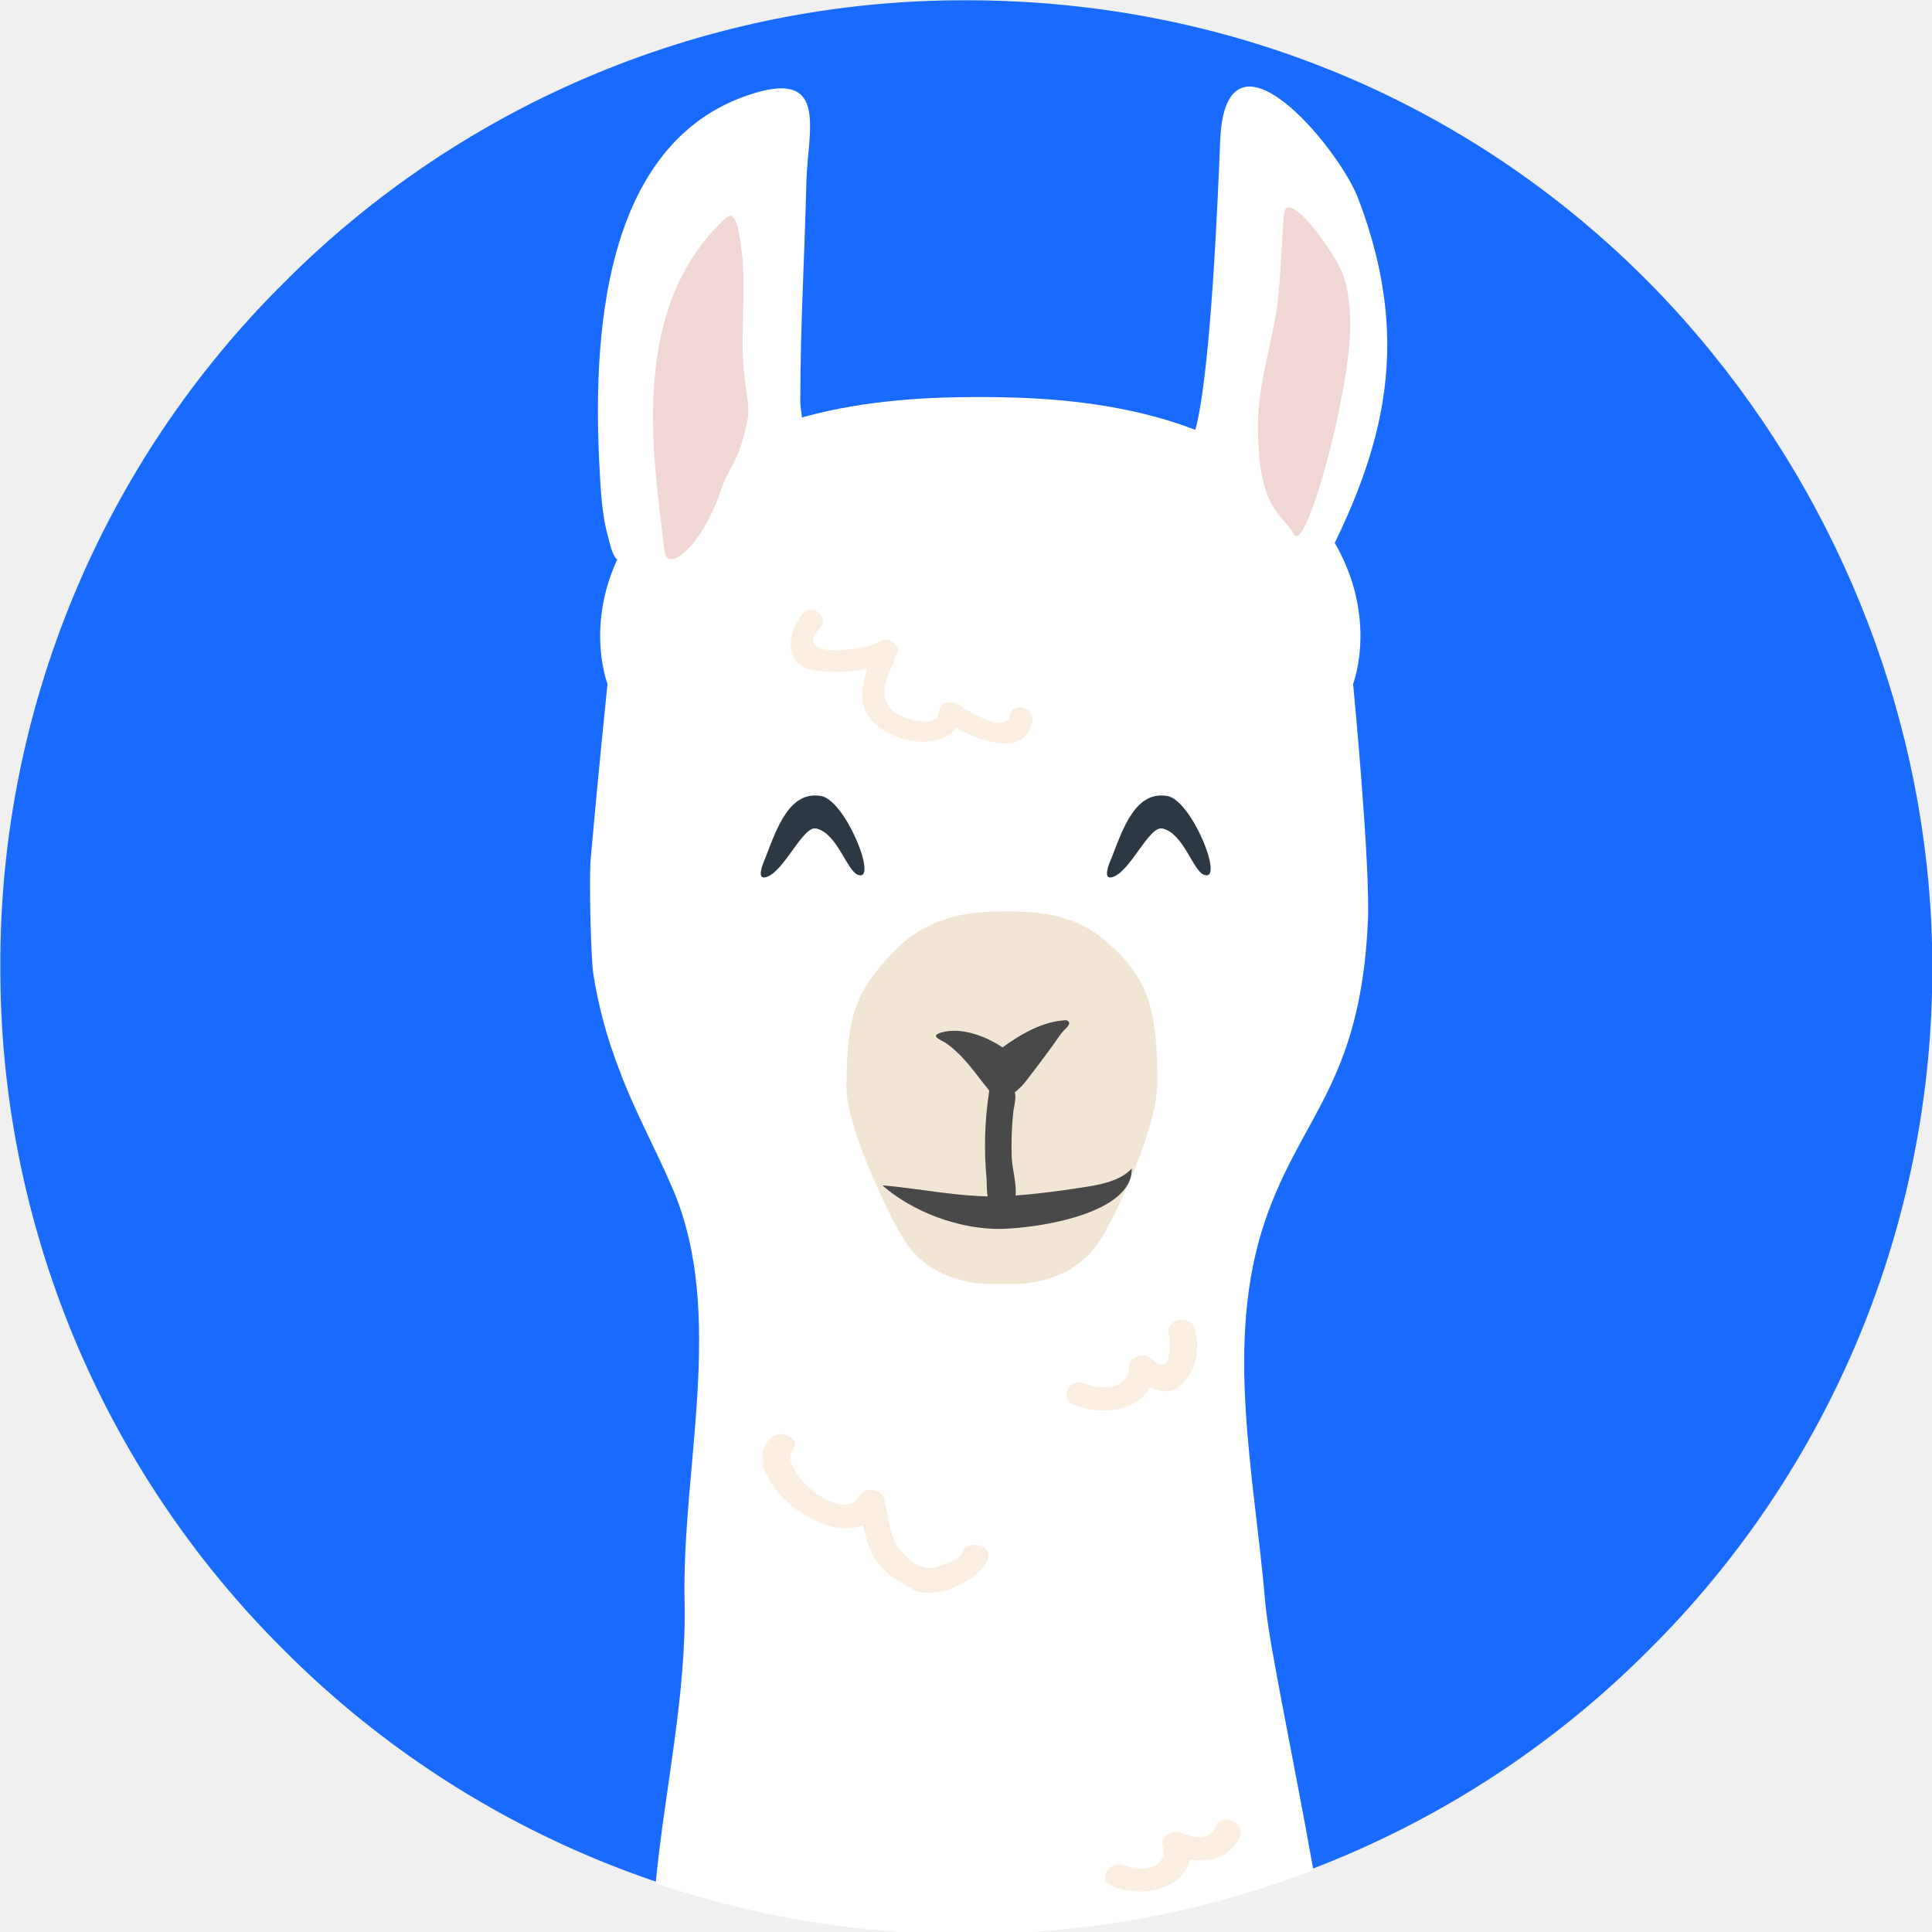
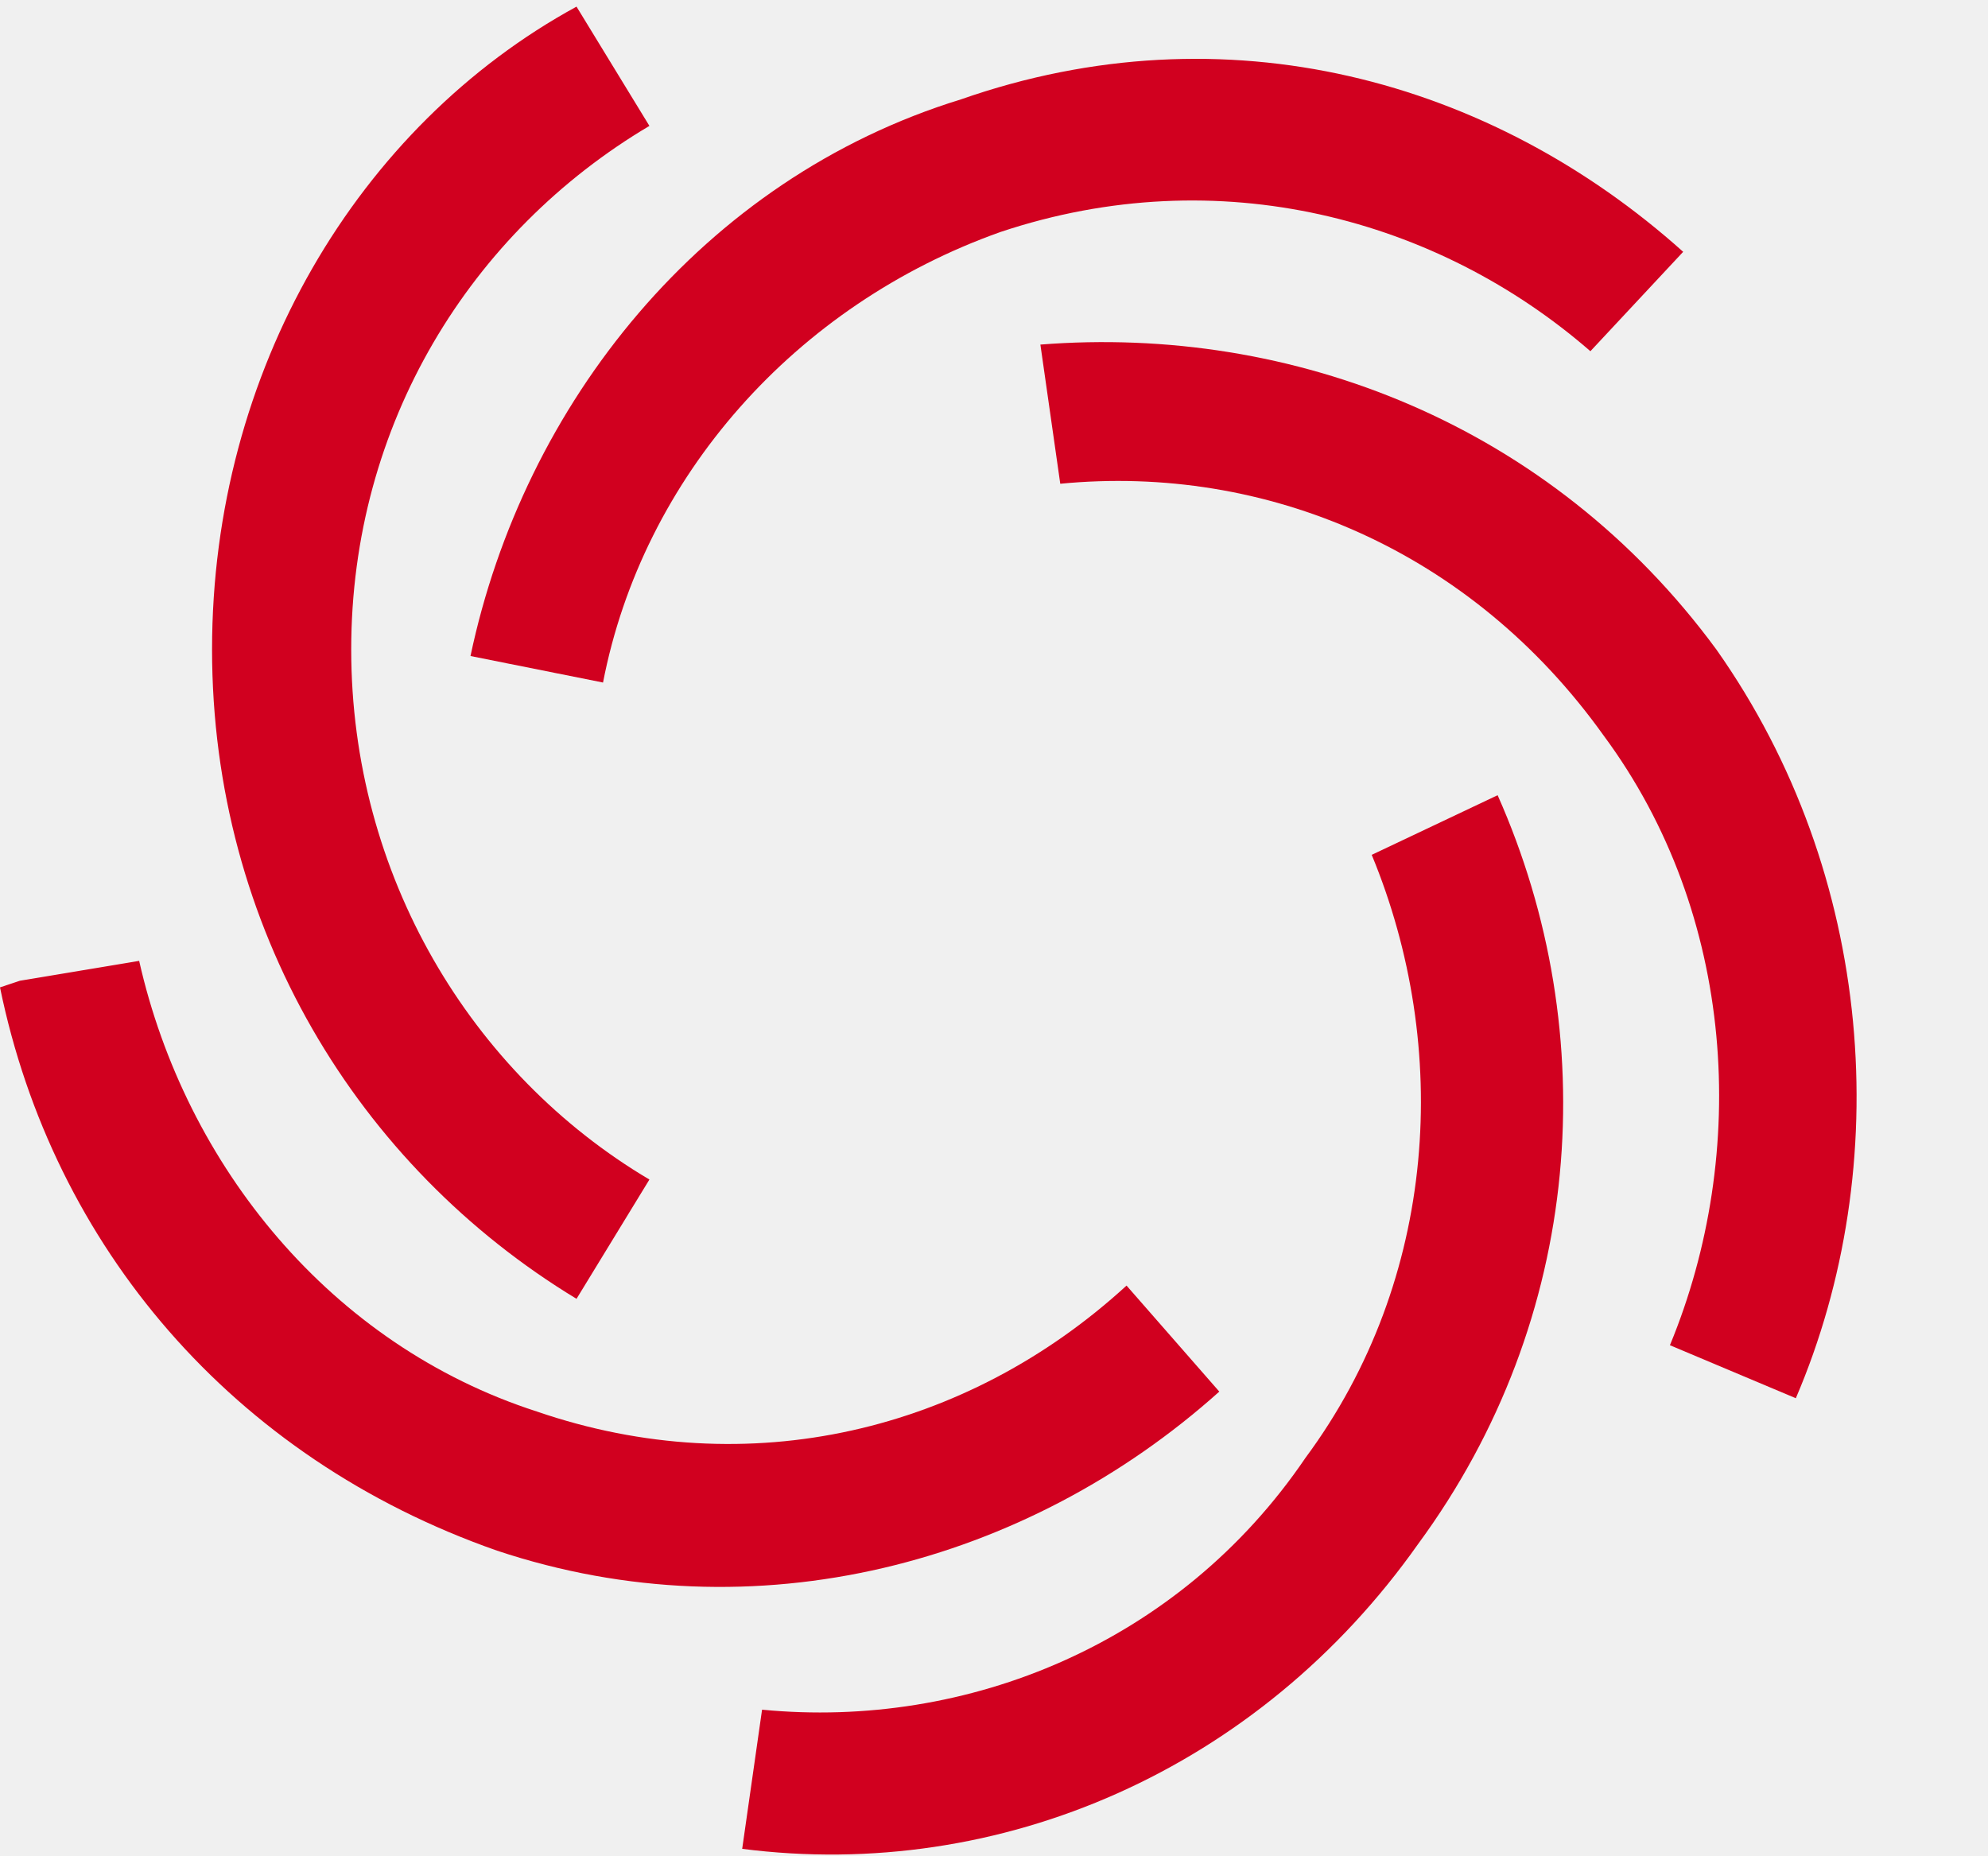
- <svg xmlns="http://www.w3.org/2000/svg" xml:space="preserve" viewBox="0 0 256 256" width="256" height="256">
-   <path d="M2268.2 2512.3a953.7 953.7 0 0 1-50 57c-180.5 189.5-426.2 294-691.6 294A953.7 953.7 0 0 1 847.8 2582a952.7 952.7 0 0 1-281.2-678.8 953.8 953.8 0 0 1 281.2-678.9 953.7 953.7 0 0 1 678.8-281.1 953.7 953.7 0 0 1 678.8 281.1 953.7 953.7 0 0 1 281.2 678.9c0 219.2-78.9 437.2-218.4 609" style="fill:#196aff;fill-opacity:1;fill-rule:nonzero;stroke:none;stroke-width:.366" transform="matrix(.13333 0 0 -.13333 -75.5 381.8)" />
-   <path d="M1823.7 1650.9c35.7 104.2 94.7 136.1 102 297 2.6 56.5-14.7 236-14.7 236s28 72-25.8 152.3c-83.5 124.3-255.4 132.8-345.7 132.8-90.3 0-260.2-8.5-343.7-132.8C1142 2256 1170 2184 1170 2184s-9.5-92.4-16.7-173.8c-1.7-19.1.1-94.7 2.4-113a453 453 0 0 1 25.8-96.2c14.4-39.6 36.8-79.9 54-120.5 51.8-122.8 8.4-274.9 11.1-407.3 2.2-94-20-189.3-28.7-281.2a960.4 960.4 0 0 1 308.7-50.6 958.6 958.6 0 0 1 344.9 63.6c-20.4 115-44.1 224.2-47.8 265.9-10.6 125.9-41.3 259.4 0 380" style="fill:#fff;fill-opacity:1;fill-rule:nonzero;stroke:none;stroke-width:.367" transform="matrix(.13333 0 0 -.13333 -75.5 381.8)" />
-   <path d="M1162.9 2383.9c1.1-18.8 3-38 8.3-56.2 1.6-5.7 4-19.7 11.4-21.8 9-2.6 25.9 8.3 32.3 13 12.3 9 23.9 18.5 36.2 27.6 8 6 16.5 10.5 24.3 16.5 8.4 6.6 14.7 14.5 21.7 22.2 8.4 9.4 14.8 19 21.3 29.5 5.1 8.2 37.1 13.5 42.2 21 5.6 8.3 1 18.6 1 28.7 0 74.2 4.4 147.6 6.1 220.3 1.8 50 21.4 109.2-53.4 85.8-160.3-50-158.5-271.3-151.4-386.6M1869.1 2279.7c-1.6 1.8-4.2 3.2-6.3 4.8a208 208 0 0 0-25.1 21.5c-9.4 9.6-19.2 19-28.2 28.9-7.9 8.7-17.3 16.6-25 25.6-5.1 6-10 12.3-14.6 18.5-2.3 3.2-3.5 7-5.3 10.4-2.7 5-40 10.1-36.2 15 6.3 8.3 20.3 15.4 23.7 25 17.2 48.6 24.8 244.5 26.8 294.5 5.4 127.8 117.6-6.3 137.2-57.7 57-149.7 23.2-258.8-46.3-386.6" style="fill:#fff;fill-opacity:1;fill-rule:nonzero;stroke:none;stroke-width:.366" transform="matrix(.13333 0 0 -.13333 -75.5 381.8)" />
-   <path d="M1716.5 1787.9c-.1 73.8-9.3 103.6-50.4 139.7-25.8 22.6-55.9 31.2-103.8 30-47.9 1.2-82.4-13.4-107.3-39.2-37.5-39-47.4-62-47.5-135.9 0-39.9 43-128.1 55.7-148.5 21.3-36 60.6-48.9 99.1-46.2 38.6-2.7 77.9 10.3 99.1 46.2 12.8 20.4 55.1 107 55 153.9" style="fill:#f1e6d3;fill-opacity:1;fill-rule:nonzero;stroke:none;stroke-width:.366" transform="matrix(.13333 0 0 -.13333 -75.5 381.8)" />
-   <path d="M1226.6 2316c-9.6 86.2-38.6 240 61.5 331.3 11 10.1 14-24.2 15.8-38 2.6-19 0-73.5.4-92.6.7-36.1 8.3-55 4.7-71.5-9.6-45-17.3-42.2-26.5-69.6-18.3-54.4-53.3-83-55.9-59.5M1851.7 2333c10.3-18.2 37 80.3 45.4 123.2 8 40.3 18 93.8 4 133.9-7.4 21.5-53 84.5-58.4 62.9-2-8.5-3.2-71.1-8.3-101.1-6.4-37.1-18-73.8-18-111.6-.2-84.5 25.3-88 35.3-107.2" style="fill:#f1d7d4;fill-opacity:1;fill-rule:nonzero;stroke:none;stroke-width:.366" transform="matrix(.13333 0 0 -.13333 -75.5 381.8)" />
-   <path d="M1522 1319.7c-2.2-6.5-18.6-11.4-24.8-13.3-14.9-4.9-28.1 6.9-36.4 16.8-11.6 13.7-11.3 35.6-16.2 51.6-2.9 9.7-19.5 11-24.5 2-16.6-29.8-81.1 26.4-66.1 45.2 9.9 12.3-13.8 23.2-23.6 11-29-36.1 49-103.4 93.6-85.2 2-9 4-18 8-26.6 7.4-16.9 23.9-27.8 41-37 23.1-12.4 68.2 9.5 75 30.3 4.9 14.5-21.2 19.7-26 5.2M1727.6 1538.2c2.4-10 2.8-44-16-25.4-7.5 7.5-22.6 3-23.2-7-1.4-23.4-24.9-24-45.1-16.9-16 5.6-24.6-16.6-8.6-22.1 29.7-10.4 62-4.6 74.7 17.8 10.1-4.7 21.5-6 30.7 2.6 16 15 18.4 36.2 13.7 55.7-3.5 14.8-29.7 10.1-26.2-4.7M1775 1049.2c-7-14.3-19.8-13.4-33.6-7.4-10.1 4.4-22.6-2.8-19.6-13 6.2-20.6-19.7-26.6-37.3-19.3-15.4 6.5-28.8-13.8-13.2-20.3 31.6-13.2 71.7-1.6 77.5 26.2 20.4-3.3 39.8 2.4 49.4 22.3 6.7 13.6-16.4 25.4-23.2 11.5M1569.8 2153.3c-3.3-20.2-41.1 3.3-50.5 9.7-8.3 5.5-19 2.1-20-7.3-1.4-12.7-18.5-9-26.3-7.4-14.8 3-27.4 12.2-27.7 26-.4 13.6 8.2 27.7 12.6 40.4 2.9 8-8.7 17-17.2 11.5-15.2-9.7-88.7-18.5-59.4 13.6 9.3 10.2-7.1 24.8-16.6 14.5-13.5-14.8-22.6-48.7 6.6-56 15.5-3.7 37.8-3.5 56.8.8-8-25.5-9.6-48.8 23.2-65.1 22.1-11.1 52.5-11 65.4 6 27.2-14.5 69.7-28.7 75.6 7.8 2.1 13-20.4 18.5-22.5 5.5" style="fill:#faeee0;fill-opacity:1;fill-rule:nonzero;stroke:none;stroke-width:.366" transform="matrix(.13333 0 0 -.13333 -75.5 381.8)" />
-   <path d="M1443 1685.6c39.4-3.4 78.8-12.3 118.5-10.9 25.4 1 51.7 4.5 76.8 8.2 18.2 2.7 40.5 6 52.7 19.4 1-45-92.6-59.1-128.9-60-42.1-1-89.5 17.2-119 43.3" style="fill:#494949;fill-opacity:1;fill-rule:nonzero;stroke:none;stroke-width:.366" transform="matrix(.13333 0 0 -.13333 -75.5 381.8)" />
-   <path d="M1549.4 1779.5a353.5 353.5 0 0 1-2.7-87.3c.7-7.6-1.3-25.7 8.8-29.5 8.2-3 18.3 2.7 19.7 10.1 2.2 12.5-3 28.2-3.5 41-.5 14.9 0 29.8 1.6 44.7 1 8.8 5.9 20.7-4.2 27-7.4 4.5-18.3 2.8-19.7-6" style="fill:#494949;fill-opacity:1;fill-rule:nonzero;stroke:none;stroke-width:.366" transform="matrix(.13333 0 0 -.13333 -75.5 381.8)" />
-   <path d="M1626 1849.7c-23.7-1-45.7-14.2-63.4-27-16.1 10.7-40.5 20.5-60.7 14.8-12-3.4-1.1-7.1 4-10.3 9.2-6.2 16.8-14.2 23.7-22.4 10.3-12.6 19.6-25.8 30.7-38 7.6 5.6 15 11.1 21.6 17.6 3.1 3 28.5 37 32.4 42.7 2.4 3.6 5 7.4 7.8 10.8 2.9 3.5 11 9 3.9 11.8" style="fill:#494949;fill-opacity:1;fill-rule:nonzero;stroke:none;stroke-width:.366" transform="matrix(.13333 0 0 -.13333 -75.5 381.8)" />
-   <path d="M1326.5 2010c11.7 30.3 24.3 68.4 56.3 62.4 24.2-5.2 56.7-86.2 36-78.2-11.3 4.4-20.3 41.1-41.4 46-13.4 3-32-43.6-50-48.4-8.7-2.3-4.3 10.4-.9 18.2M1670.6 2010c11.7 30.3 24.2 68.4 56.3 62.4 24.2-5.2 56.7-86.2 35.9-78.2-11.3 4.4-20.2 41.1-41.3 46-13.5 3-32-43.6-50-48.4-8.7-2.3-4.4 10.4-1 18.2" style="fill:#2c3844;fill-opacity:1;fill-rule:nonzero;stroke:none;stroke-width:.366" transform="matrix(.13333 0 0 -.13333 -75.5 381.8)" />
+ <svg xmlns="http://www.w3.org/2000/svg" version="1.2" viewBox="0 0 30 28" width="30" height="28">
+   <defs>
+     <clipPath clipPathUnits="userSpaceOnUse" id="cp1">
+       <path d="m95 0v28h-95v-28z" />
+     </clipPath>
+   </defs>
+   <style>.a{fill:#68676c}.b{fill:#d1001f}</style>
+   <g clip-path="url(#cp1)">
+     <path class="a" d="m82.6 15.7h-10.6v1.6h4.1v6.3h2.3v-6.3h4.2z" />
+     <path class="a" d="m58.2 23.6v-7.9h-10.7v7.9h2.3v-6.3h6v6.3z" />
+     <path class="a" d="m70.4 20.2q-0.5-0.3-1.1-0.5 0.6-0.2 0.9-0.6 0.4-0.3 0.4-1.1c0-0.4-0.1-0.7-0.2-1q-0.2-0.4-0.6-0.7-0.5-0.3-1.2-0.4c-0.4 0-1-0.1-1.6-0.1h-4q-1.8 0-2.6 0.5c-0.5 0.4-0.7 0.9-0.7 1.7h2.3c0-0.1 0.1-0.2 0.1-0.3 0 0 0.1-0.1 0.1-0.2q0.1-0.1 0.4-0.1c0.2-0.1 0.4-0.1 0.6-0.1h3.9q0.5 0 0.9 0.2c0.2 0.1 0.3 0.3 0.3 0.6q0 0.5-0.3 0.7c-0.3 0.1-0.5 0.2-0.9 0.2h-4.5v1.4h4.3c0.4 0 0.6 0 0.8 0.1q0.3 0.1 0.5 0.2c0.1 0 0.2 0.1 0.3 0.3q0 0.1 0 0.3 0 0.5-0.3 0.7-0.4 0.2-1.2 0.2h-3.9c-0.3 0-0.6-0.1-0.8-0.3-0.2-0.2-0.4-0.3-0.4-0.5h-2.3q0 0.5 0.2 1c0.1 0.3 0.3 0.5 0.5 0.7 0.3 0.2 0.6 0.3 1 0.5 0.5 0 1 0.1 1.6 0.1h4.7q1.7 0 2.5-0.6 0.8-0.5 0.8-1.8c-0.1-0.5-0.3-0.8-0.5-1.1z" />
+     <path class="a" d="m94.8 17.1c-0.2-0.4-0.4-0.7-0.7-0.9q-0.4-0.3-1.1-0.4c-0.4-0.1-0.9-0.1-1.5-0.1h-4.3c-0.7 0-1.3 0-1.7 0.1-0.5 0.1-0.8 0.2-1.1 0.5-0.3 0.2-0.5 0.5-0.6 0.8q-0.2 0.6-0.2 1.4v2.5q0 0.7 0.2 1.2c0.1 0.3 0.3 0.6 0.6 0.8 0.3 0.3 0.6 0.4 1.1 0.5 0.5 0.1 1 0.1 1.7 0.1h4.3c0.6 0 1.2 0 1.7-0.1 0.5-0.1 0.8-0.2 1.1-0.5 0.3-0.2 0.5-0.5 0.6-0.8q0.2-0.6 0.2-1.3v-2.5c-0.1-0.5-0.2-1-0.3-1.3zm-2.1 3.6c0 0.3 0 0.5-0.1 0.7-0.1 0.2-0.1 0.3-0.3 0.4q-0.2 0.2-0.5 0.2-0.4 0.1-0.9 0h-3.1q-0.6 0.1-0.9 0-0.4-0.1-0.6-0.3c-0.1-0.1-0.2-0.2-0.3-0.4 0-0.2 0-0.3 0-0.6v-2.2q0-0.4 0-0.7c0.1-0.2 0.2-0.3 0.3-0.4 0.2-0.2 0.4-0.2 0.6-0.3q0.4 0 0.9 0h3q0.6 0 0.9 0c0.3 0.1 0.4 0.1 0.6 0.3 0.1 0.1 0.2 0.2 0.3 0.4q0.1 0.3 0.1 0.7v2.2z" />
+     <path class="b" d="m17 19.4c-2.4 2.2-5.7 3-8.9 1.9-3.1-1-5.3-3.7-6-6.8l-1.8 0.3-0.3 0.1c0.8 3.9 3.5 7.1 7.5 8.5 3.9 1.3 8 0.2 10.9-2.4z" />
+     <path class="b" d="m22.6 12l-1.9 0.9c1.2 2.9 1 6.4-1 9.1-1.9 2.8-5.1 4.1-8.2 3.8l-0.3 2.1c3.9 0.5 7.8-1.2 10.2-4.6 2.5-3.4 2.8-7.7 1.2-11.3z" />
+     <path class="b" d="m3.2 9.8c0 4.2 2.2 7.8 5.5 9.8l1.1-1.8c-2.7-1.6-4.5-4.6-4.5-8 0-3.4 1.8-6.3 4.5-7.9l-1.1-1.8c-3.3 1.8-5.5 5.5-5.5 9.7z" />
+     <path class="b" d="m25.9 9.8c-2.5-3.4-6.4-4.9-10.2-4.6l0.3 2.1c3.1-0.3 6.2 1 8.2 3.8 2 2.7 2.2 6.3 1 9.2l1.9 0.8c1.5-3.5 1.2-7.9-1.2-11.3z" />
+     <path class="b" d="m14.5 1.5c-3.9 1.2-6.6 4.6-7.4 8.4l2 0.4c0.6-3.1 2.9-5.7 6-6.8 3.3-1.1 6.6-0.2 8.9 1.8l1.4-1.5c-2.9-2.6-6.9-3.7-10.9-2.3z" />
+     <path class="b" d="m36.4 23.7v-15.3h-5.4v-3.5h14.7v3.5h-5.3v15.3z" />
+     <path class="b" d="m47.5 4.9h2.4v6.2l4.3-6.2h4.1v8.1h-2.5v-5.7-0.5l-0.1 0.1-4.2 6h-4.1zm13 2.2v-2.2h9.6v2.2h-3.5v6h-2.5v-6zm14.6-2.2h4.3l3.9 8.2h-2.9l-0.7-1.4h-4.9l-0.8 1.4h-2.9zm2.3 1.9h-0.4l-1.3 2.8h3.1zm7.3-1.9h2.5v2.9h5.3v-2.9h2.4v8.2h-2.4v-3.2h-5.3v3.2h-2.5z" />
+   </g>
</svg>
